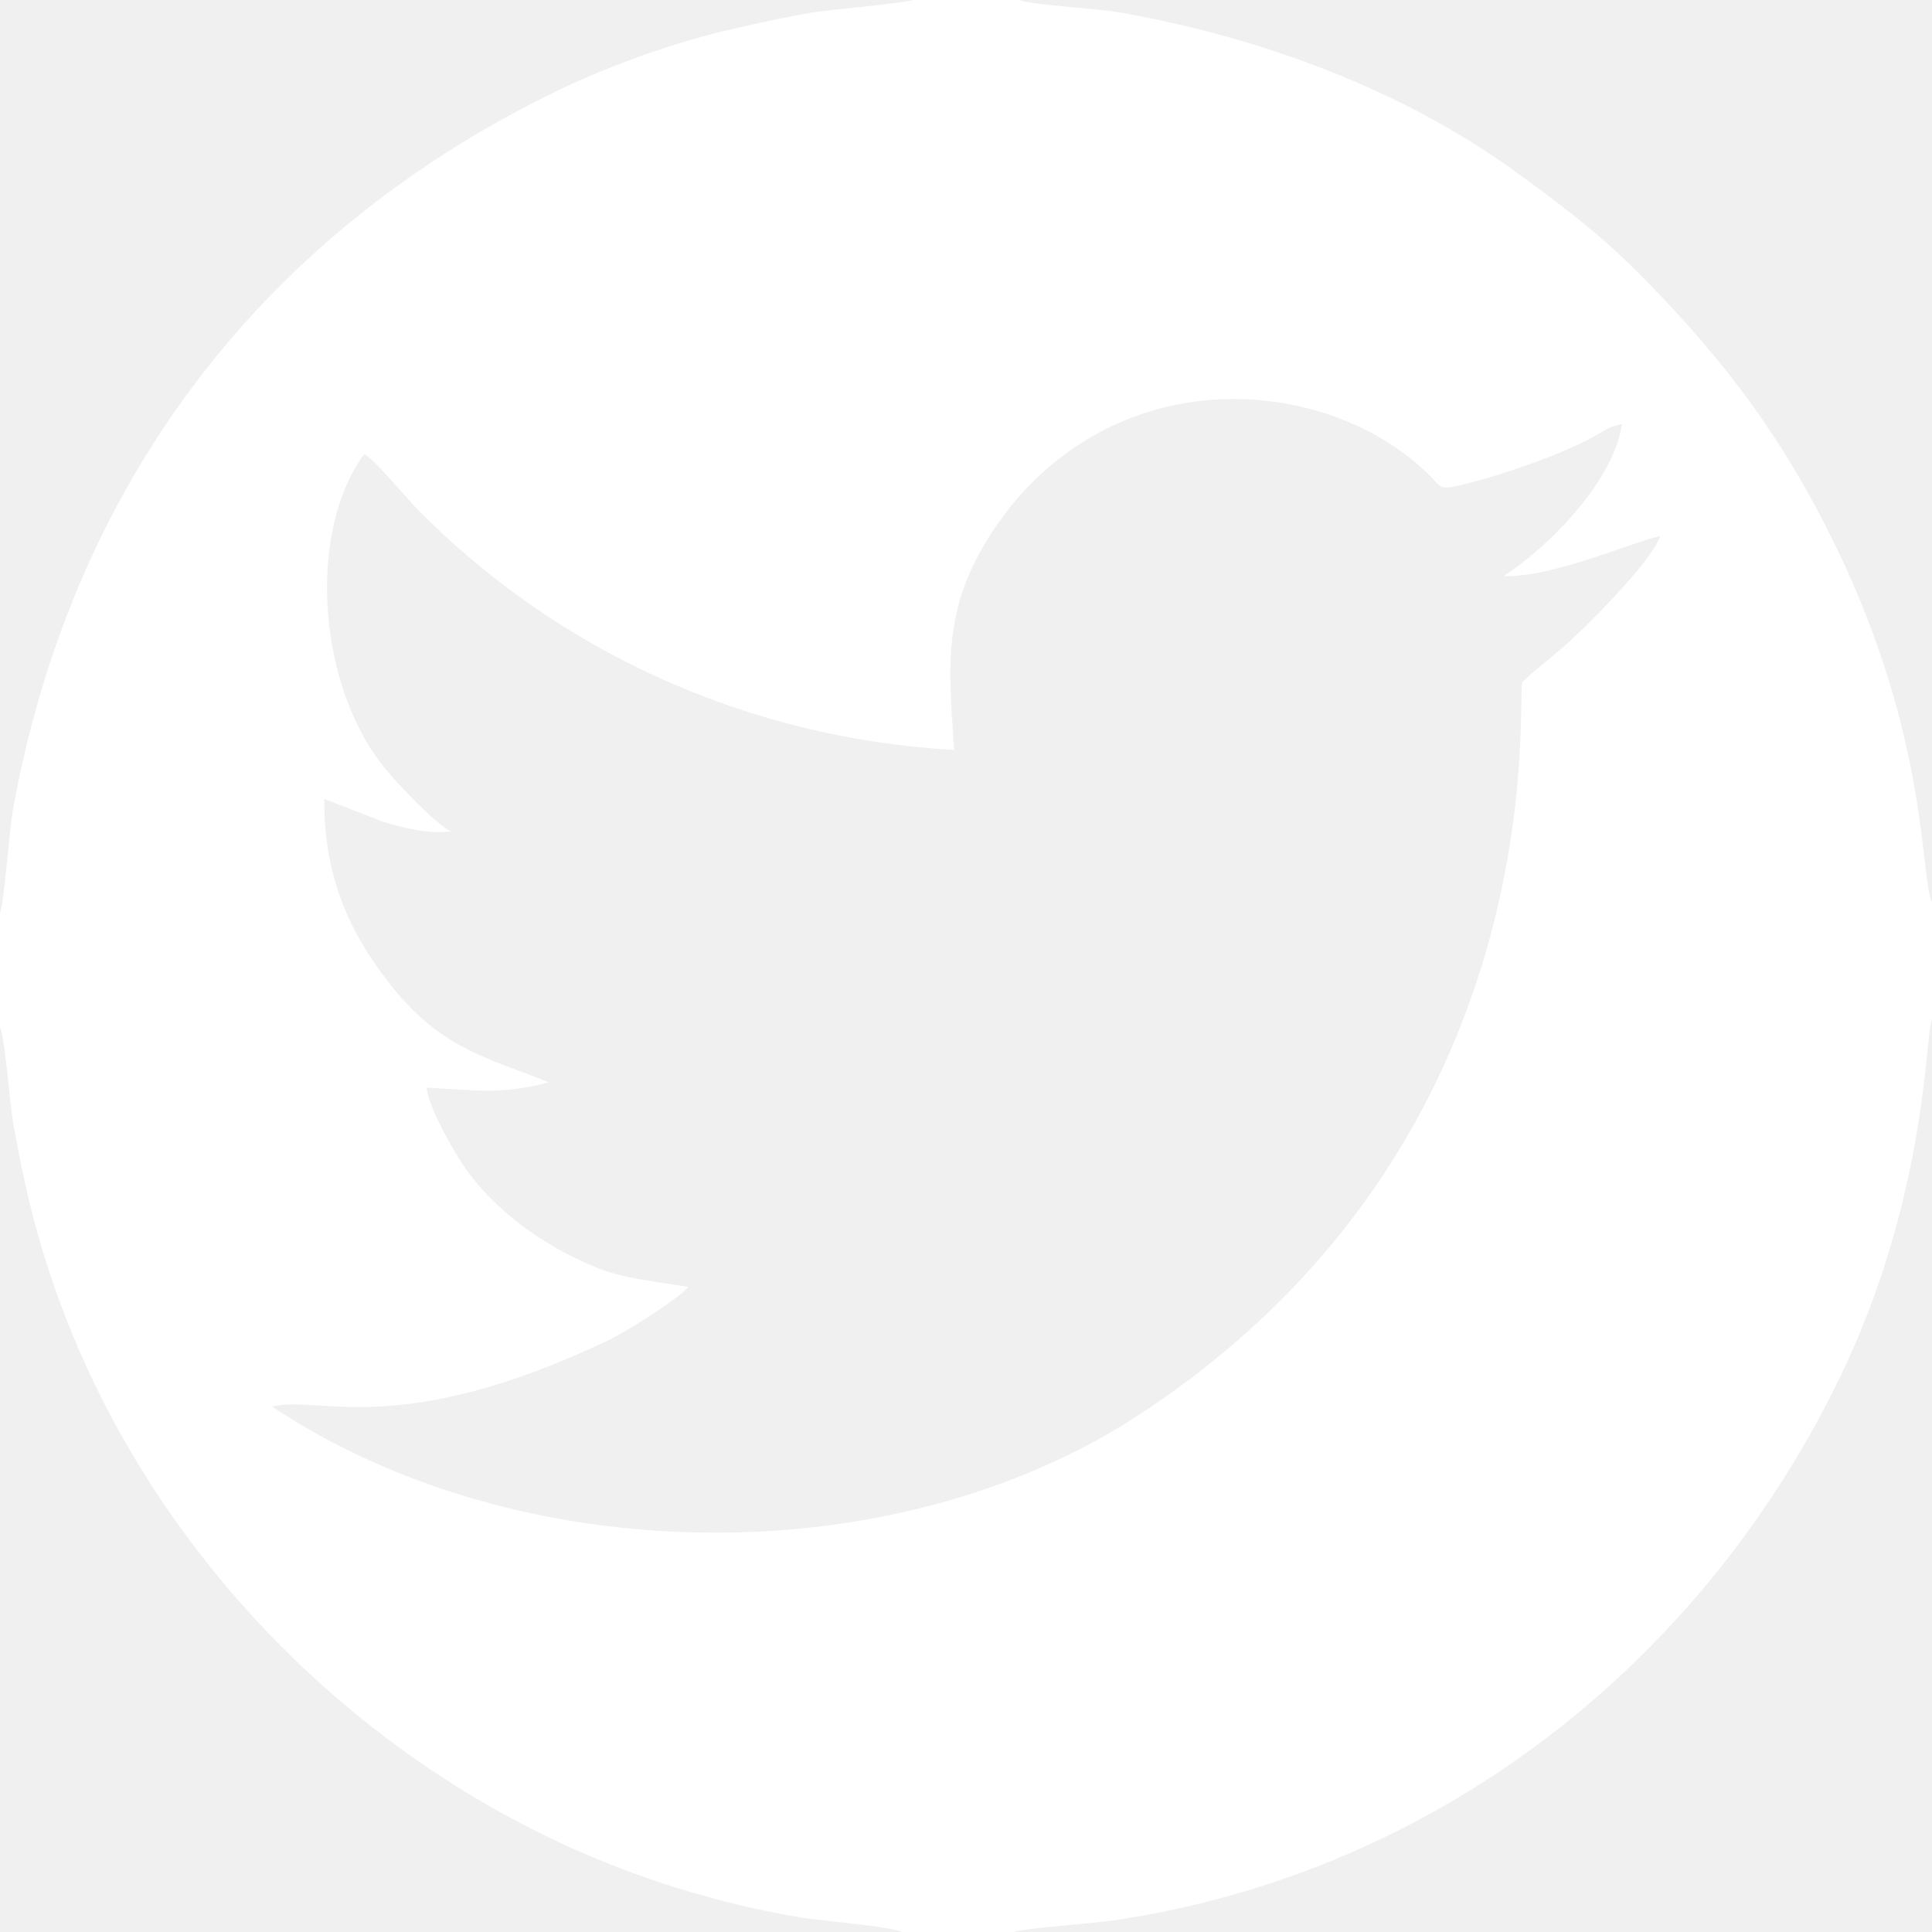
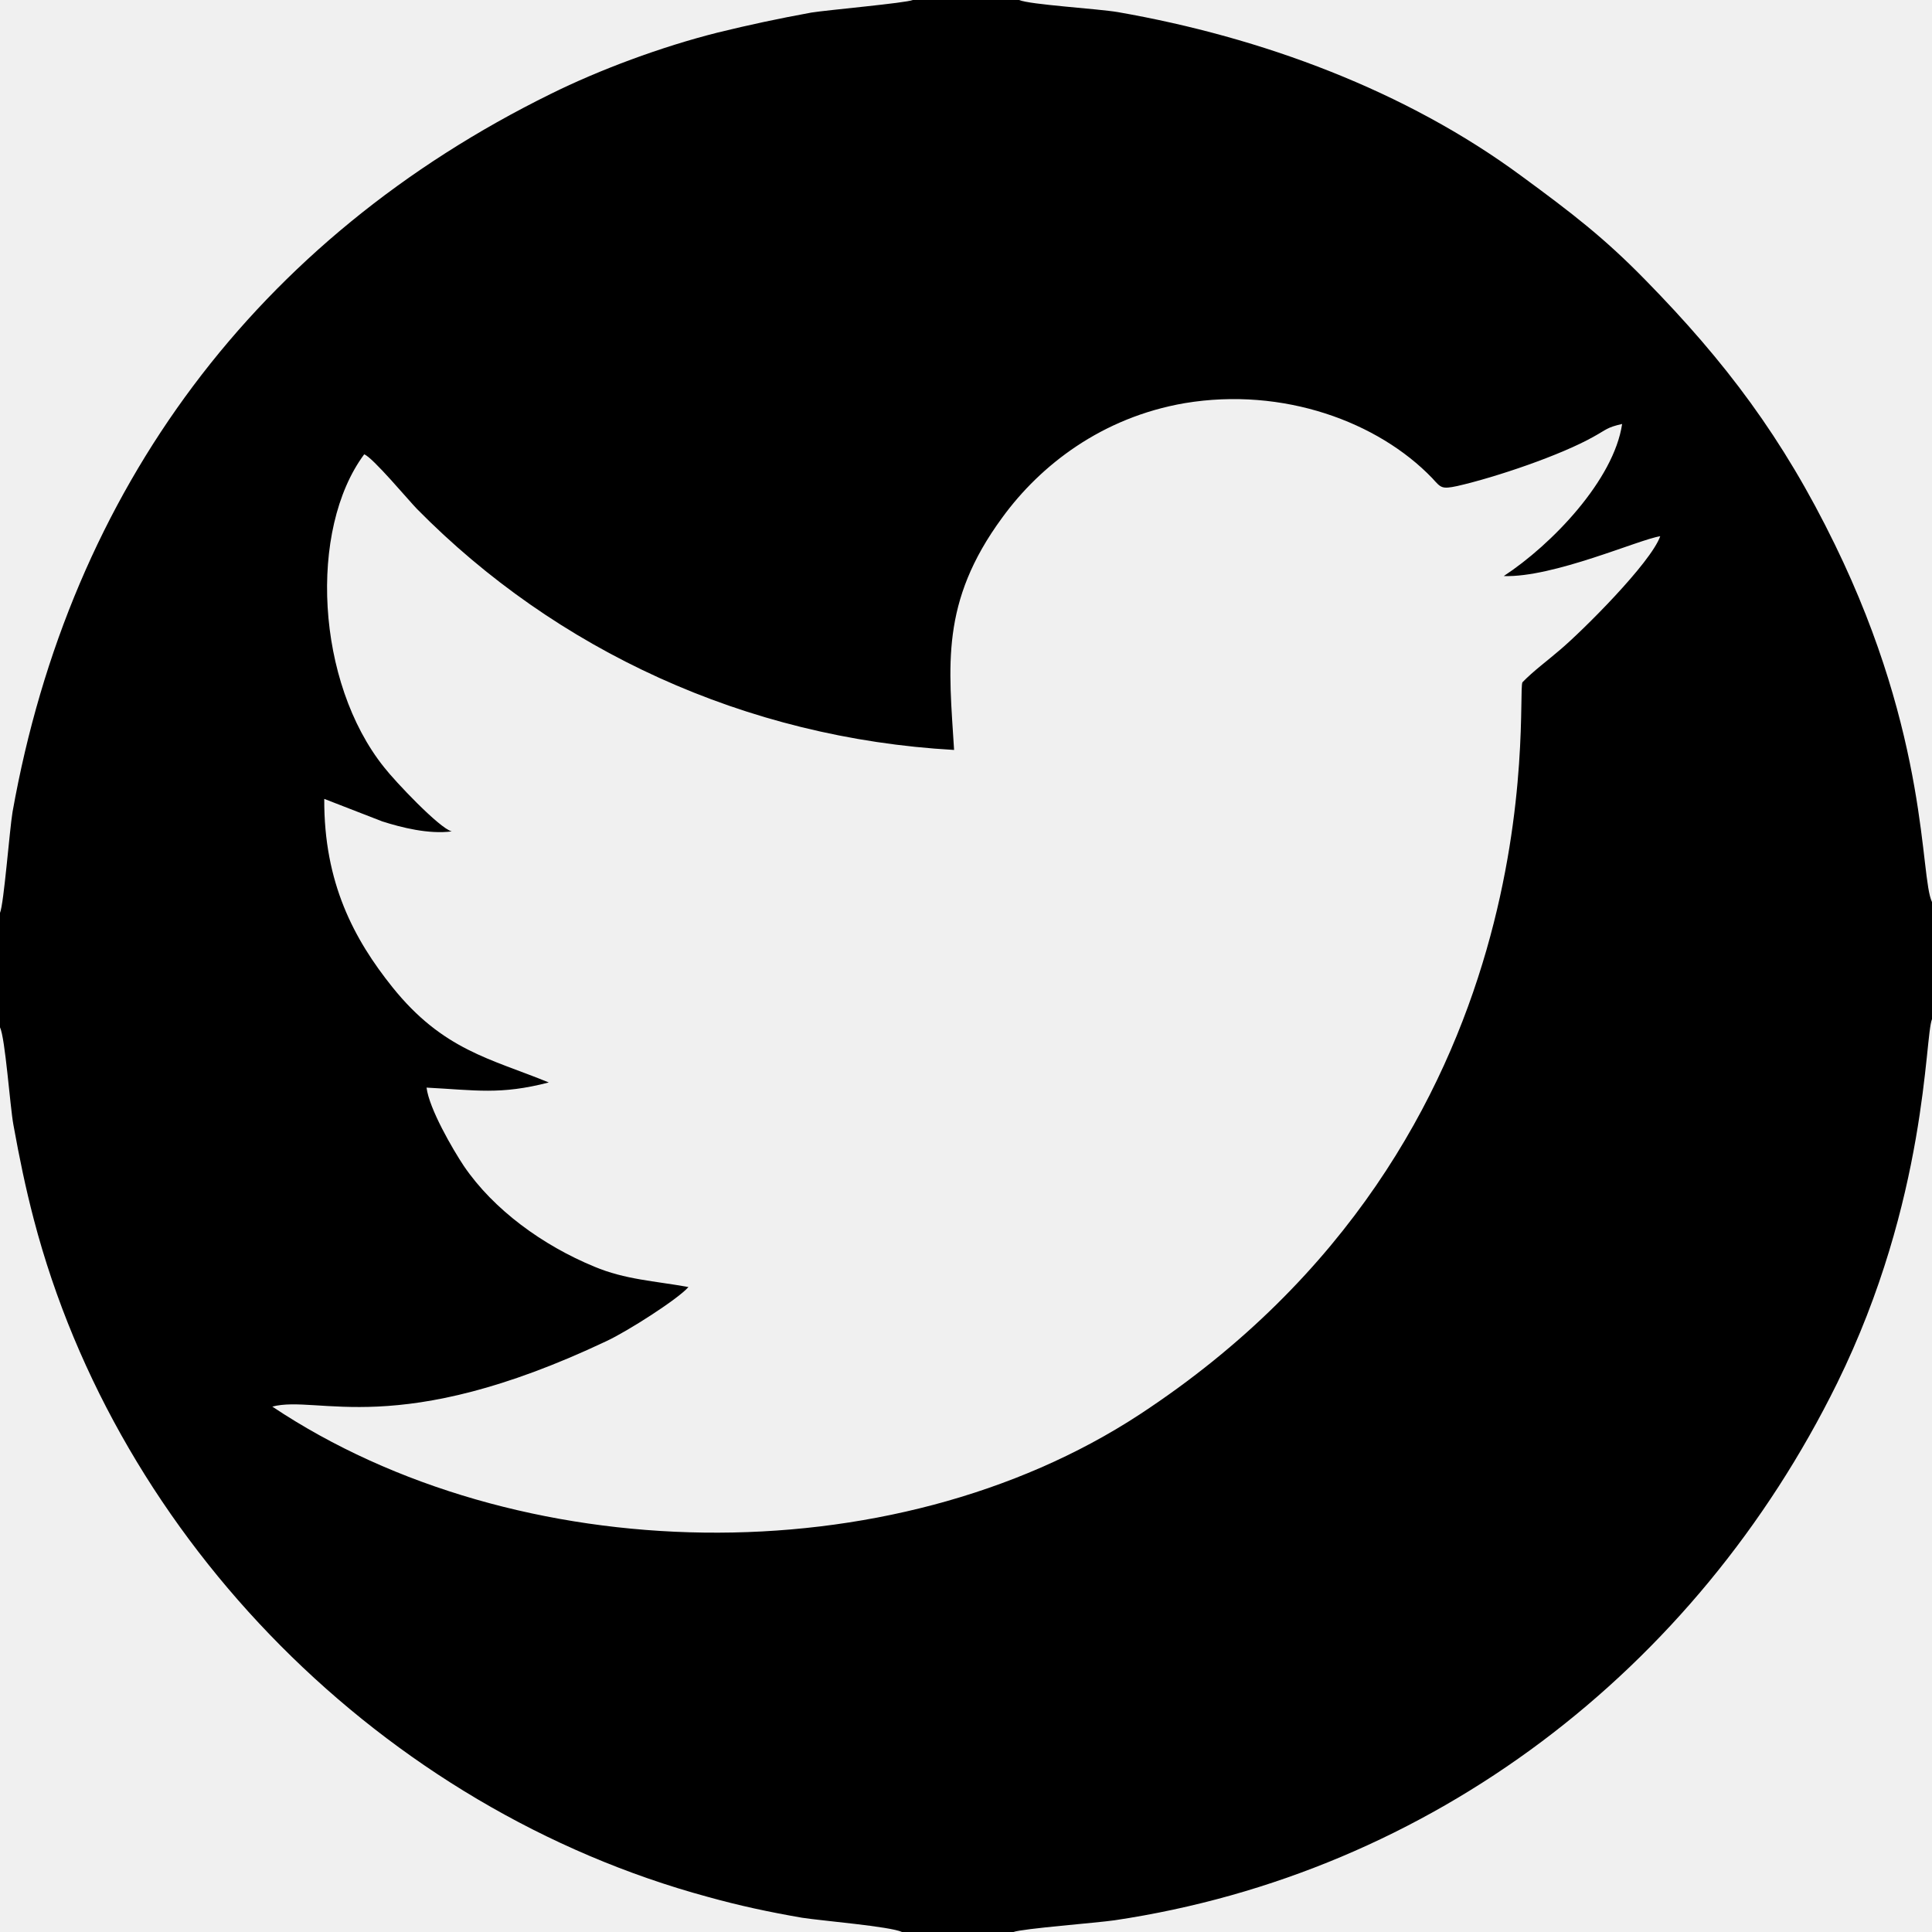
- <svg xmlns="http://www.w3.org/2000/svg" xml:space="preserve" width="50px" height="50px" version="1.1" style="shape-rendering:geometricPrecision; text-rendering:geometricPrecision; image-rendering:optimizeQuality; fill-rule:evenodd; clip-rule:evenodd" viewBox="0 0 44.57 44.57">
+ <svg xmlns="http://www.w3.org/2000/svg" xml:space="preserve" width="180px" height="180px" version="1.1" style="shape-rendering:geometricPrecision; text-rendering:geometricPrecision; image-rendering:optimizeQuality; fill-rule:evenodd; clip-rule:evenodd" viewBox="0 0 180 180">
  <defs>
    <style type="text/css">
   
-     .fil0 {fill:white;fill-rule:nonzero}
+     .fil0 {fill:none}
+     .fil1 {fill:black;fill-rule:nonzero}
   
  </style>
  </defs>
  <g id="Layer_x0020_1">
-     <path class="fil0" d="M34.69 13.29c1.15,0.04 3.13,-0.85 3.61,-0.92 -0.22,0.62 -1.8,2.19 -2.31,2.62 -0.29,0.25 -0.62,0.49 -0.87,0.75 -0.15,0.33 0.88,10.52 -8.83,16.89 -5.74,3.76 -14.39,3.57 -20.01,-0.18 1.06,-0.28 2.87,0.78 7.71,-1.51 0.49,-0.23 1.66,-0.98 1.89,-1.25 -0.78,-0.14 -1.46,-0.17 -2.17,-0.47 -1.19,-0.49 -2.32,-1.31 -3.01,-2.32 -0.26,-0.39 -0.8,-1.32 -0.86,-1.81 1.14,0.06 1.7,0.17 2.82,-0.12 -1.34,-0.55 -2.44,-0.74 -3.61,-2.2 -0.88,-1.1 -1.58,-2.4 -1.57,-4.34l1.34 0.52c0.44,0.14 1.07,0.3 1.6,0.23 -0.28,-0.07 -1.31,-1.16 -1.56,-1.48 -1.57,-1.96 -1.75,-5.48 -0.46,-7.22 0.19,0.06 1.04,1.08 1.22,1.26 3.2,3.25 7.57,5.29 12.39,5.56 -0.12,-1.94 -0.33,-3.4 1.11,-5.36 0.88,-1.21 2.3,-2.31 4.21,-2.64 2.27,-0.38 4.46,0.43 5.71,1.73 0.2,0.22 0.21,0.26 0.58,0.18 0.88,-0.2 2.39,-0.71 3.15,-1.14 0.29,-0.16 0.3,-0.21 0.65,-0.29 -0.19,1.29 -1.62,2.78 -2.73,3.51zm-34.69 7.77l0 2.64c0.12,0.25 0.23,1.82 0.31,2.25 0.14,0.78 0.28,1.45 0.47,2.18 1.94,7.42 8.06,13.6 15.55,15.63 0.72,0.2 1.41,0.35 2.17,0.48 0.44,0.07 2.04,0.2 2.31,0.33l2.57 0c0.21,-0.08 1.92,-0.21 2.33,-0.27 7.31,-1.09 13.41,-5.77 16.67,-12.39 2.09,-4.25 2.02,-7.99 2.19,-8.4l0 -2.7c-0.28,-0.57 -0.06,-3.78 -2.24,-8.25 -1.2,-2.46 -2.53,-4.22 -4.37,-6.1 -0.95,-0.97 -1.69,-1.54 -2.86,-2.4 -2.67,-1.97 -5.99,-3.2 -9.31,-3.78 -0.46,-0.08 -2.03,-0.17 -2.28,-0.28l-2.45 0c-0.16,0.07 -1.97,0.23 -2.34,0.29 -0.77,0.14 -1.42,0.28 -2.16,0.46 -1.31,0.33 -2.73,0.86 -3.86,1.42 -6.76,3.33 -11.08,9.1 -12.41,16.56 -0.07,0.41 -0.2,2.13 -0.29,2.33z" />
+     <rect class="fil0" width="180" height="180" />
+     <path class="fil1" d="M140.1 53.67c4.64,0.16 12.64,-3.43 14.58,-3.71 -0.89,2.5 -7.27,8.84 -9.33,10.58 -1.17,1.01 -2.5,1.98 -3.51,3.03 -0.61,1.33 3.55,42.48 -35.66,68.21 -23.18,15.18 -58.12,14.42 -80.81,-0.73 4.28,-1.13 11.59,3.15 31.13,-6.1 1.98,-0.92 6.71,-3.95 7.64,-5.04 -3.15,-0.57 -5.9,-0.69 -8.77,-1.9 -4.8,-1.98 -9.37,-5.29 -12.15,-9.37 -1.05,-1.58 -3.23,-5.33 -3.48,-7.31 4.61,0.24 6.87,0.69 11.39,-0.48 -5.41,-2.22 -9.85,-2.99 -14.58,-8.89 -3.55,-4.44 -6.38,-9.69 -6.34,-17.53l5.41 2.1c1.78,0.57 4.32,1.21 6.47,0.93 -1.14,-0.28 -5.3,-4.68 -6.3,-5.97 -6.35,-7.92 -7.07,-22.14 -1.86,-29.16 0.76,0.24 4.2,4.36 4.92,5.09 12.93,13.12 30.58,21.36 50.04,22.45 -0.48,-7.83 -1.33,-13.73 4.49,-21.65 3.55,-4.88 9.28,-9.33 17,-10.66 9.17,-1.53 18.01,1.74 23.06,6.99 0.81,0.89 0.85,1.05 2.34,0.73 3.56,-0.81 9.65,-2.87 12.72,-4.61 1.18,-0.65 1.21,-0.85 2.63,-1.17 -0.77,5.21 -6.54,11.23 -11.03,14.17l0 0zm-140.1 31.38l0 10.66c0.49,1.01 0.93,7.35 1.25,9.09 0.57,3.15 1.13,5.86 1.9,8.81 7.84,29.96 32.55,54.92 62.8,63.12 2.91,0.81 5.7,1.41 8.77,1.94 1.77,0.28 8.23,0.81 9.32,1.33l10.38 0c0.85,-0.32 7.76,-0.85 9.41,-1.09 29.52,-4.4 54.16,-23.3 67.33,-50.04 8.44,-17.16 8.15,-32.27 8.84,-33.92l0 -10.91c-1.13,-2.3 -0.24,-15.26 -9.05,-33.31 -4.84,-9.94 -10.21,-17.05 -17.65,-24.64 -3.83,-3.92 -6.82,-6.22 -11.55,-9.69 -10.78,-7.96 -24.19,-12.93 -37.59,-15.27 -1.86,-0.32 -8.2,-0.69 -9.21,-1.13l-9.9 0c-0.64,0.28 -7.95,0.93 -9.45,1.17 -3.11,0.57 -5.73,1.13 -8.72,1.86 -5.29,1.33 -11.03,3.47 -15.59,5.73 -27.3,13.45 -44.75,36.75 -50.12,66.88 -0.28,1.66 -0.81,8.6 -1.17,9.41l0 0z" />
  </g>
</svg>
